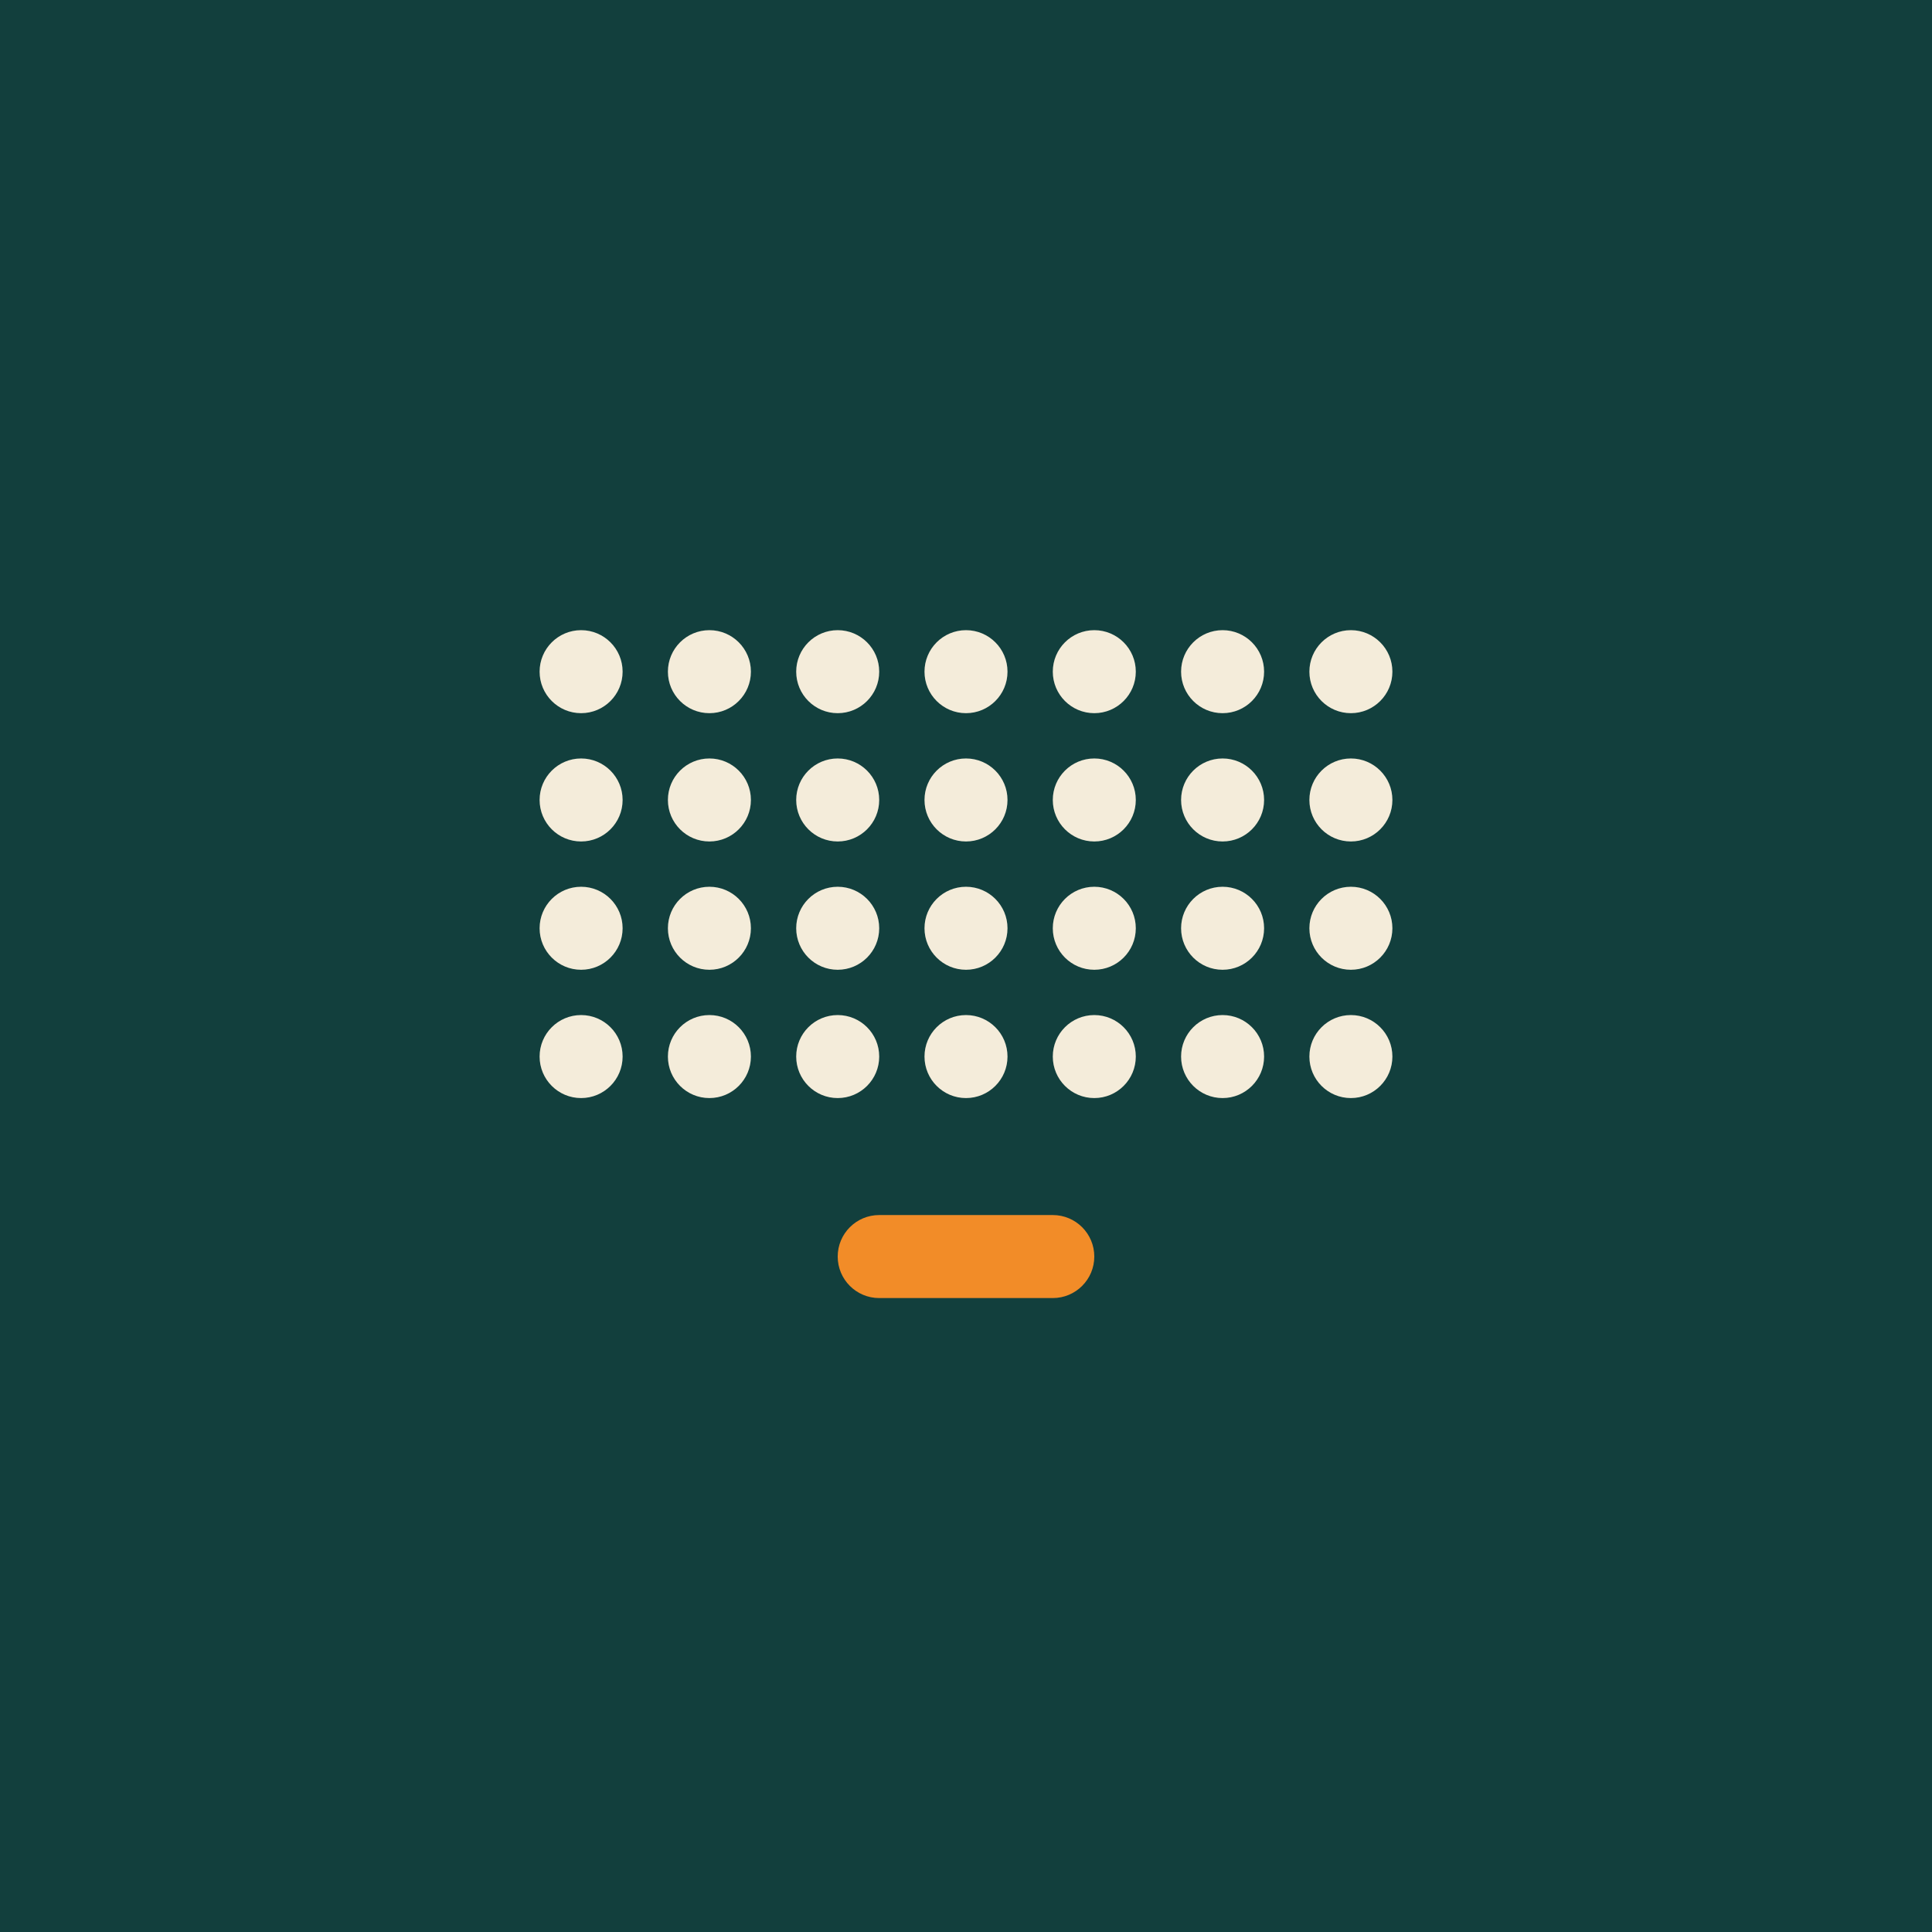
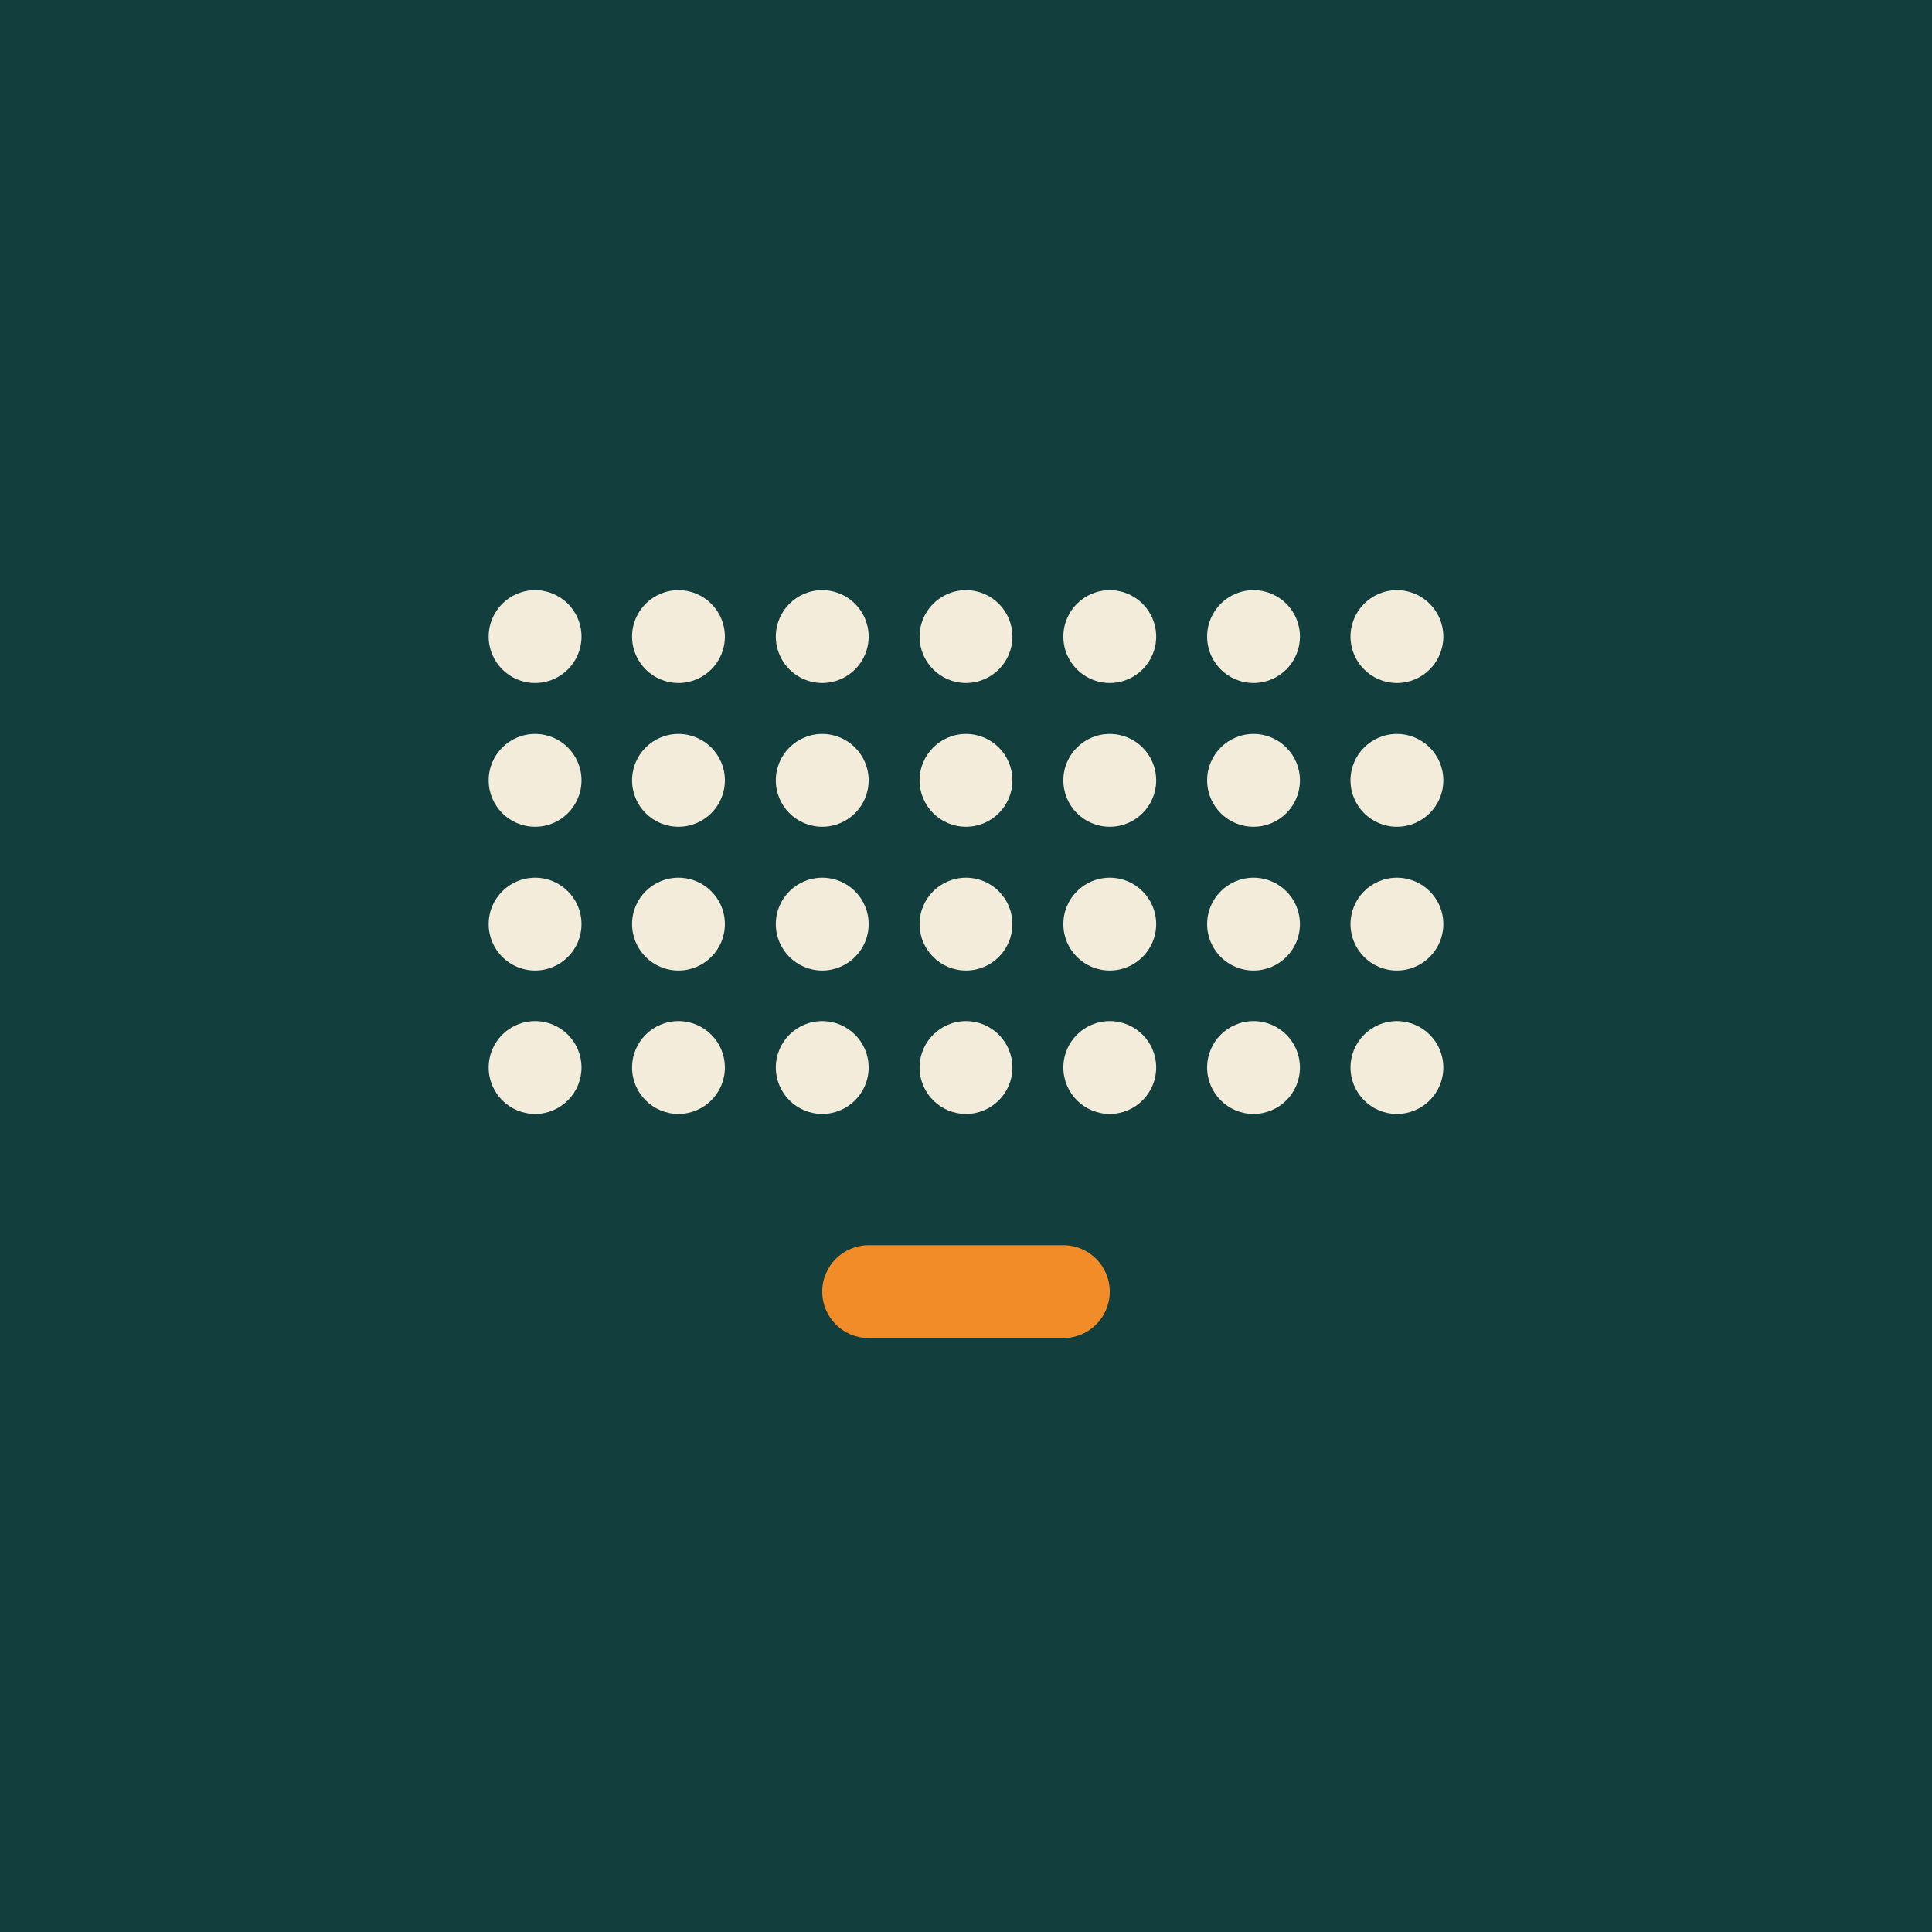
<svg xmlns="http://www.w3.org/2000/svg" viewBox="0 0 512 512" width="512" height="512">
  <rect width="512" height="512" fill="#123F3D" />
-   <path fill="#F4ECDA" d="M143,178 a11,11 0 1,0 22,0 a11,11 0 1,0 -22,0 M177,178 a11,11 0 1,0 22,0 a11,11 0 1,0 -22,0 M211,178 a11,11 0 1,0 22,0 a11,11 0 1,0 -22,0 M245,178 a11,11 0 1,0 22,0 a11,11 0 1,0 -22,0 M279,178 a11,11 0 1,0 22,0 a11,11 0 1,0 -22,0 M313,178 a11,11 0 1,0 22,0 a11,11 0 1,0 -22,0 M347,178 a11,11 0 1,0 22,0 a11,11 0 1,0 -22,0 M143,212 a11,11 0 1,0 22,0 a11,11 0 1,0 -22,0 M177,212 a11,11 0 1,0 22,0 a11,11 0 1,0 -22,0 M211,212 a11,11 0 1,0 22,0 a11,11 0 1,0 -22,0 M245,212 a11,11 0 1,0 22,0 a11,11 0 1,0 -22,0 M279,212 a11,11 0 1,0 22,0 a11,11 0 1,0 -22,0 M313,212 a11,11 0 1,0 22,0 a11,11 0 1,0 -22,0 M347,212 a11,11 0 1,0 22,0 a11,11 0 1,0 -22,0 M143,246 a11,11 0 1,0 22,0 a11,11 0 1,0 -22,0 M177,246 a11,11 0 1,0 22,0 a11,11 0 1,0 -22,0 M211,246 a11,11 0 1,0 22,0 a11,11 0 1,0 -22,0 M245,246 a11,11 0 1,0 22,0 a11,11 0 1,0 -22,0 M279,246 a11,11 0 1,0 22,0 a11,11 0 1,0 -22,0 M313,246 a11,11 0 1,0 22,0 a11,11 0 1,0 -22,0 M347,246 a11,11 0 1,0 22,0 a11,11 0 1,0 -22,0 M143,280 a11,11 0 1,0 22,0 a11,11 0 1,0 -22,0 M177,280 a11,11 0 1,0 22,0 a11,11 0 1,0 -22,0 M211,280 a11,11 0 1,0 22,0 a11,11 0 1,0 -22,0 M245,280 a11,11 0 1,0 22,0 a11,11 0 1,0 -22,0 M279,280 a11,11 0 1,0 22,0 a11,11 0 1,0 -22,0 M313,280 a11,11 0 1,0 22,0 a11,11 0 1,0 -22,0 M347,280 a11,11 0 1,0 22,0 a11,11 0 1,0 -22,0" />
-   <path fill="#F28C28" d="M233,322 h46 a11,11 0 0 1 0,22 h-46 a11,11 0 0 1 0,-22 z" />
+   <path fill="#F4ECDA" d="M129.5,168.7 a12.3,12.3 0 1,0 24.6,0 a12.3,12.3 0 1,0 -24.6,0 M167.5,168.7 a12.3,12.3 0 1,0 24.6,0 a12.3,12.3 0 1,0 -24.6,0 M205.6,168.7 a12.3,12.3 0 1,0 24.6,0 a12.3,12.3 0 1,0 -24.6,0 M243.7,168.7 a12.3,12.3 0 1,0 24.6,0 a12.3,12.3 0 1,0 -24.6,0 M281.8,168.7 a12.3,12.3 0 1,0 24.6,0 a12.3,12.3 0 1,0 -24.6,0 M319.9,168.7 a12.3,12.3 0 1,0 24.6,0 a12.3,12.3 0 1,0 -24.6,0 M357.9,168.7 a12.3,12.3 0 1,0 24.6,0 a12.3,12.3 0 1,0 -24.6,0 M129.5,206.8 a12.3,12.3 0 1,0 24.6,0 a12.3,12.3 0 1,0 -24.6,0 M167.5,206.8 a12.3,12.3 0 1,0 24.6,0 a12.3,12.3 0 1,0 -24.6,0 M205.6,206.8 a12.3,12.3 0 1,0 24.6,0 a12.3,12.3 0 1,0 -24.6,0 M243.7,206.8 a12.3,12.3 0 1,0 24.6,0 a12.3,12.3 0 1,0 -24.6,0 M281.8,206.8 a12.3,12.3 0 1,0 24.6,0 a12.3,12.3 0 1,0 -24.6,0 M319.9,206.8 a12.3,12.3 0 1,0 24.6,0 a12.3,12.3 0 1,0 -24.6,0 M357.9,206.8 a12.3,12.3 0 1,0 24.6,0 a12.3,12.3 0 1,0 -24.6,0 M129.5,244.9 a12.3,12.3 0 1,0 24.6,0 a12.3,12.3 0 1,0 -24.6,0 M167.5,244.9 a12.3,12.3 0 1,0 24.6,0 a12.3,12.3 0 1,0 -24.6,0 M205.6,244.9 a12.3,12.3 0 1,0 24.6,0 a12.3,12.3 0 1,0 -24.6,0 M243.7,244.9 a12.3,12.3 0 1,0 24.6,0 a12.3,12.3 0 1,0 -24.6,0 M281.8,244.9 a12.3,12.3 0 1,0 24.6,0 a12.3,12.3 0 1,0 -24.6,0 M319.9,244.9 a12.3,12.3 0 1,0 24.6,0 a12.3,12.3 0 1,0 -24.6,0 M357.9,244.9 a12.3,12.3 0 1,0 24.6,0 a12.3,12.3 0 1,0 -24.6,0 M129.5,282.9 a12.3,12.3 0 1,0 24.6,0 a12.3,12.3 0 1,0 -24.6,0 M167.5,282.9 a12.3,12.3 0 1,0 24.6,0 a12.3,12.3 0 1,0 -24.6,0 M205.6,282.9 a12.3,12.3 0 1,0 24.6,0 a12.3,12.3 0 1,0 -24.6,0 M243.7,282.9 a12.3,12.3 0 1,0 24.6,0 a12.3,12.3 0 1,0 -24.6,0 M281.8,282.9 a12.3,12.3 0 1,0 24.6,0 a12.3,12.3 0 1,0 -24.6,0 M319.9,282.9 a12.3,12.3 0 1,0 24.6,0 a12.3,12.3 0 1,0 -24.6,0 M357.9,282.9 a12.3,12.3 0 1,0 24.6,0 a12.3,12.3 0 1,0 -24.6,0" />
+   <path fill="#F28C28" d="M230.2,330.0 h51.6 a12.3,12.3 0 0 1 0,24.6 h-51.6 a12.3,12.3 0 0 1 0,-24.6 z" />
</svg>
